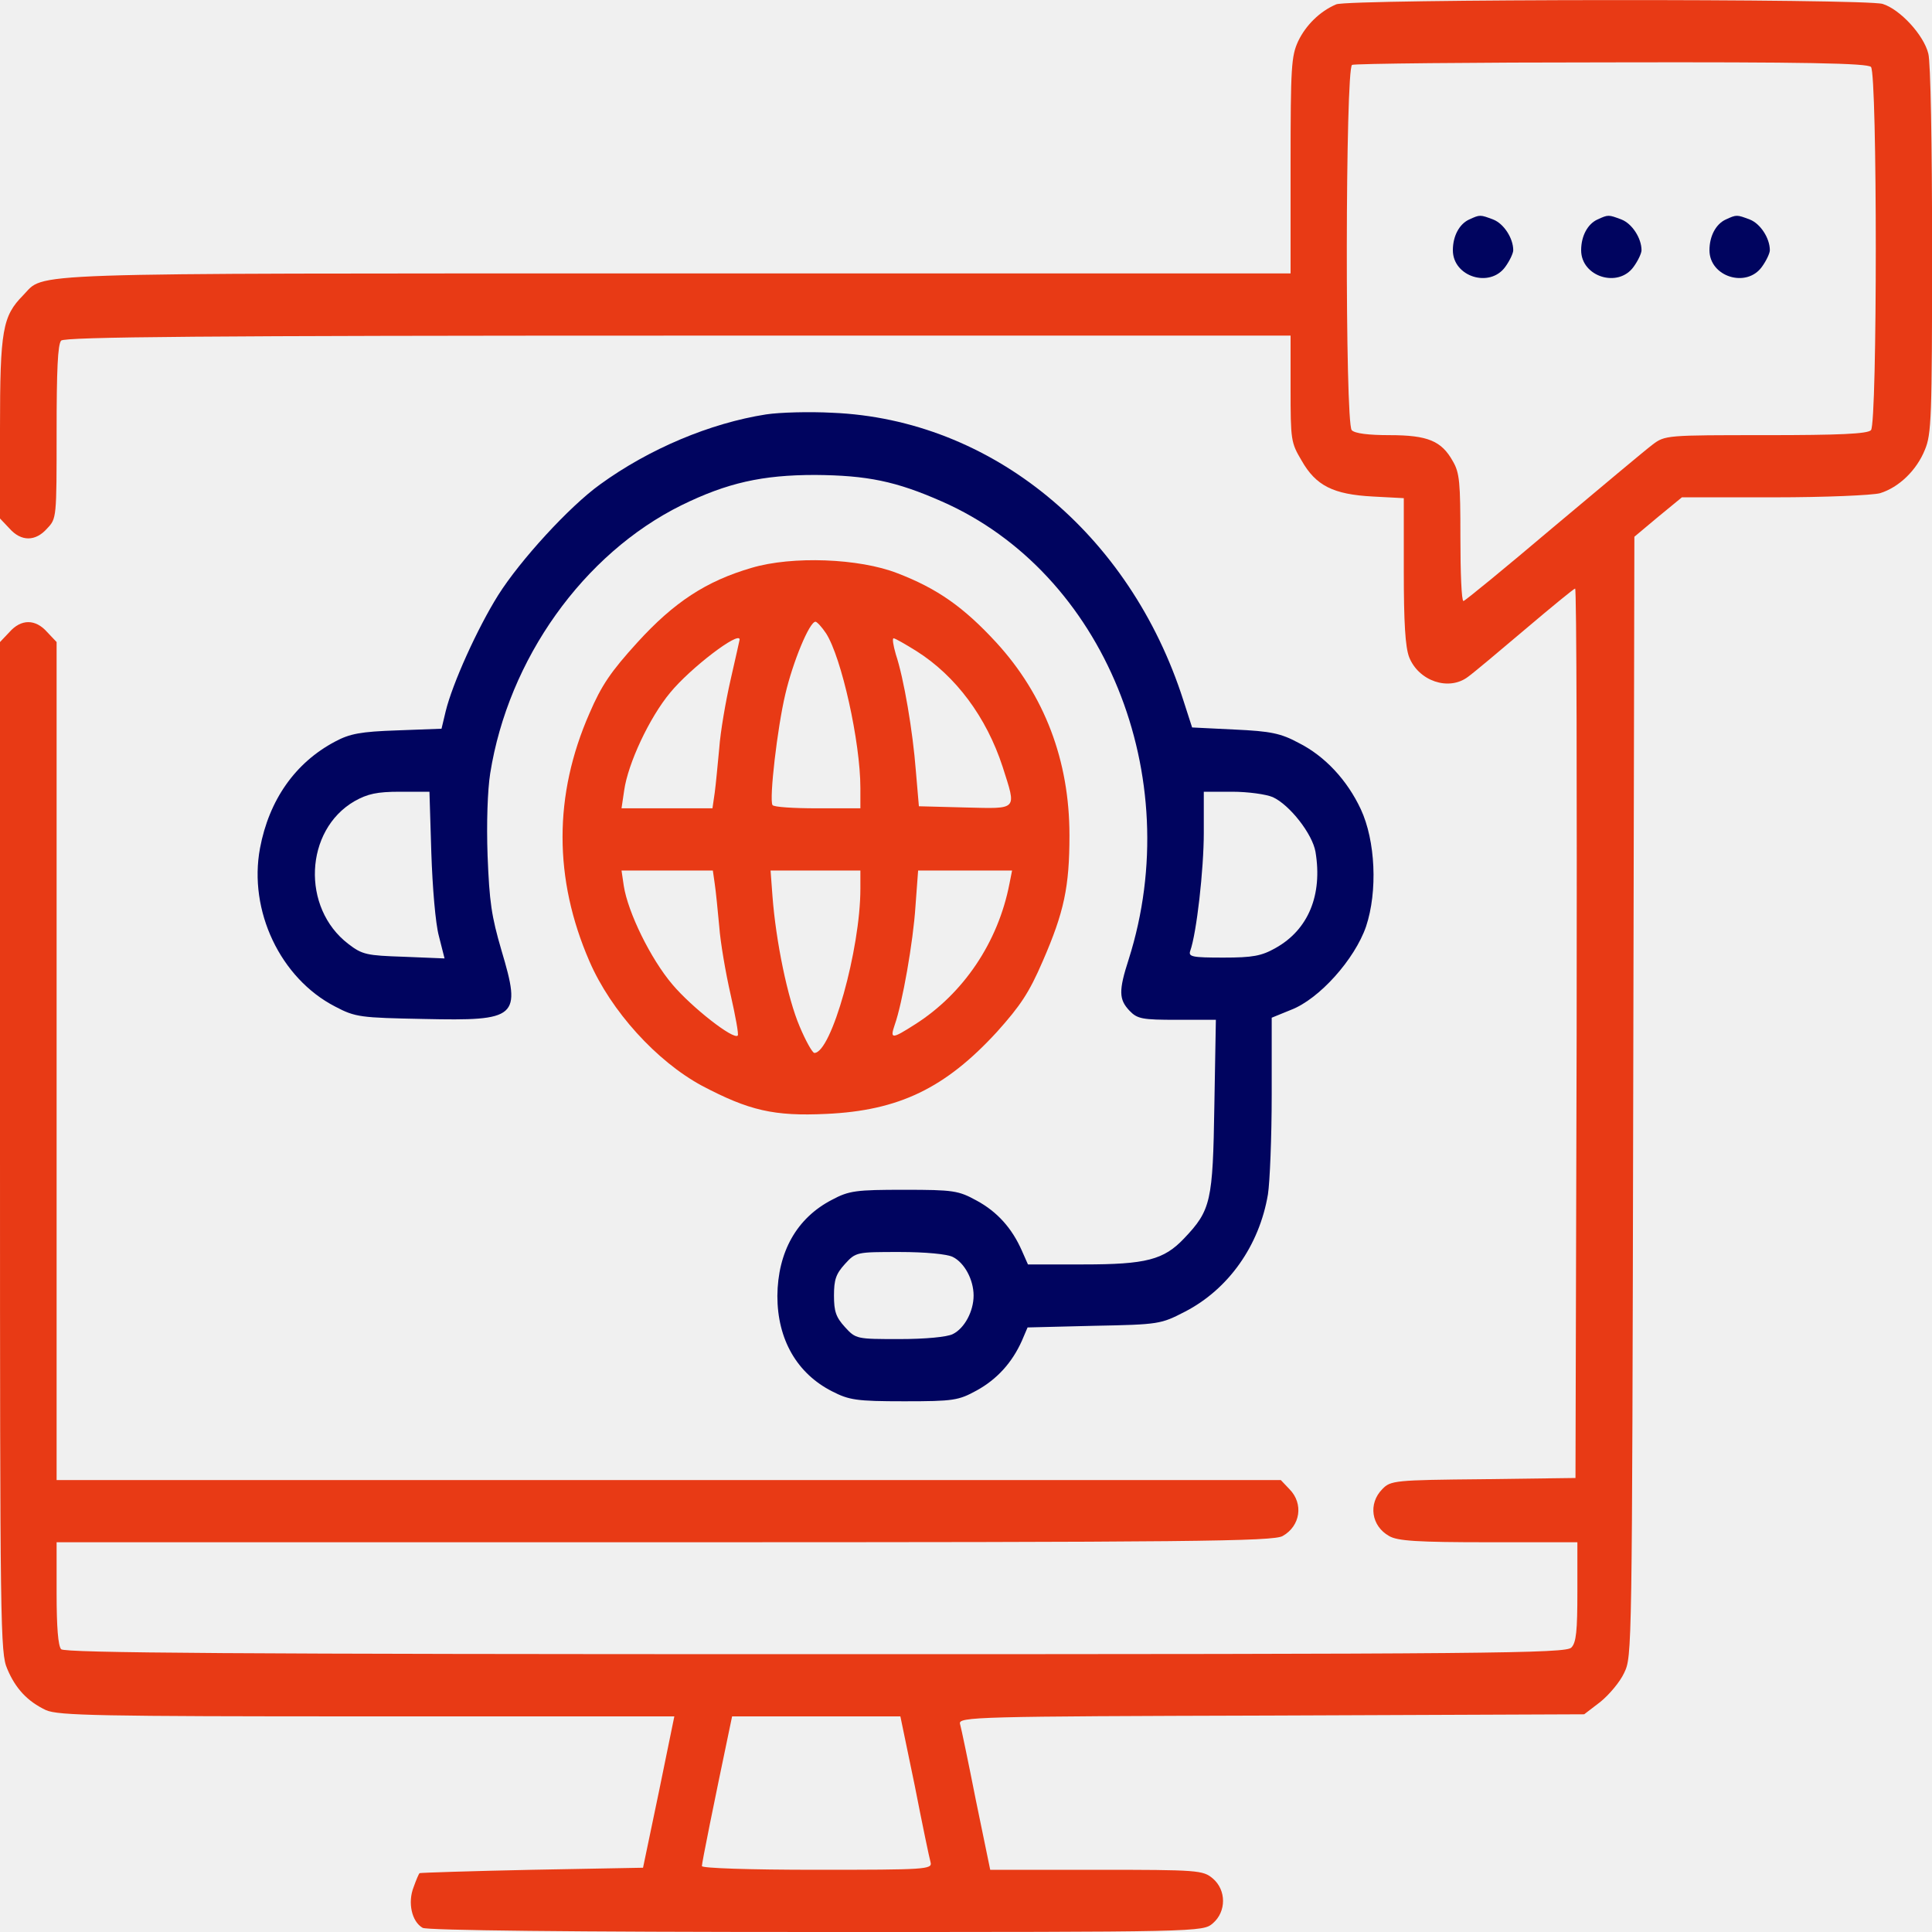
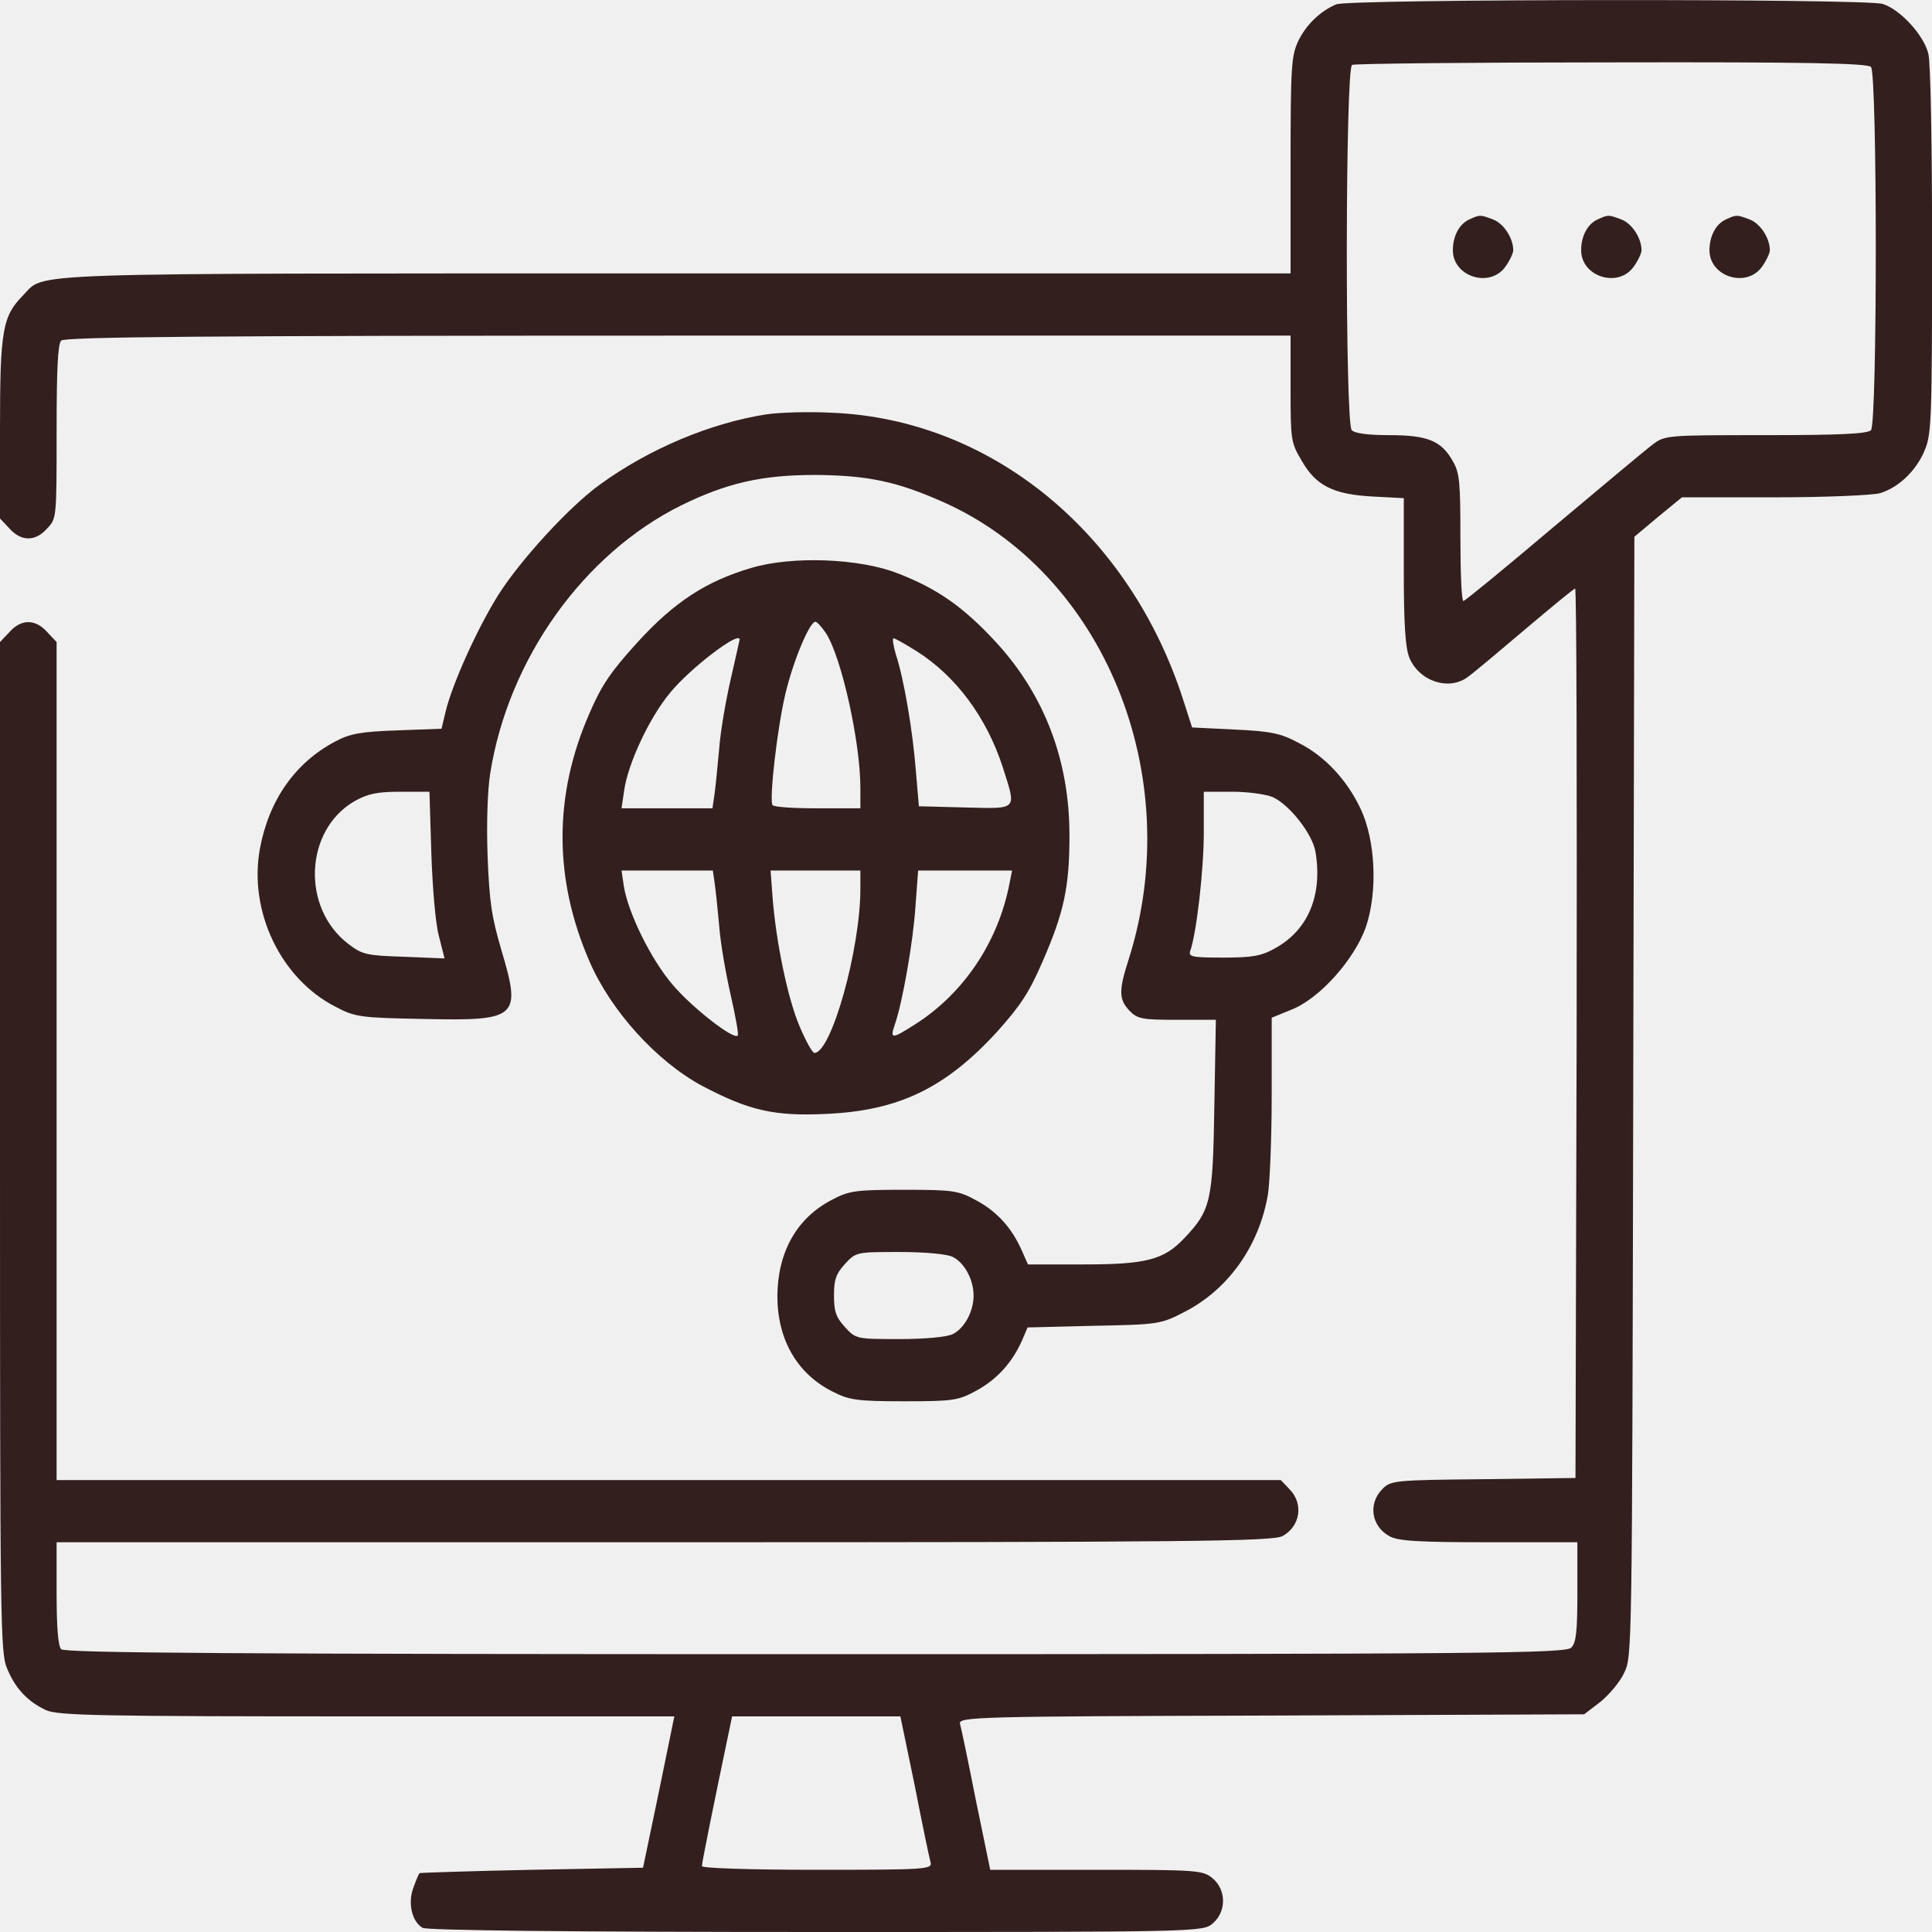
<svg xmlns="http://www.w3.org/2000/svg" width="60" height="60" viewBox="0 0 60 60" fill="none">
  <g clip-path="url(#clip0_108_387)">
-     <path d="M41.498 0.135C40.983 0.353 40.549 0.791 40.315 1.281C40.104 1.744 40.08 2.053 40.08 5.144V8.492H20.978C0.211 8.492 1.43 8.453 0.715 9.174C0.082 9.818 0 10.243 0 13.295V16.102L0.293 16.411C0.656 16.823 1.102 16.823 1.465 16.411C1.758 16.102 1.758 16.089 1.758 13.411C1.758 11.505 1.793 10.694 1.899 10.578C2.004 10.462 6.422 10.423 21.06 10.423H40.08V12.072C40.08 13.668 40.092 13.746 40.42 14.299C40.865 15.085 41.405 15.355 42.635 15.42L43.596 15.471V17.712C43.596 19.36 43.643 20.081 43.76 20.403C44.053 21.15 44.991 21.472 45.588 21.021C45.752 20.905 46.549 20.236 47.37 19.54C48.19 18.845 48.882 18.278 48.917 18.278C48.964 18.278 48.975 24.498 48.964 32.083L48.928 45.9L46.057 45.938C43.315 45.964 43.186 45.977 42.928 46.247C42.483 46.698 42.588 47.393 43.139 47.702C43.397 47.857 44.03 47.896 46.233 47.896H48.987V49.428C48.987 50.651 48.952 51.012 48.8 51.166C48.635 51.347 46.35 51.372 25.326 51.372C7.371 51.372 2.004 51.334 1.899 51.218C1.805 51.115 1.758 50.535 1.758 49.479V47.896H20.626C36.963 47.896 39.553 47.87 39.834 47.702C40.385 47.393 40.49 46.698 40.045 46.247L39.776 45.964H20.767H1.758V32.958V19.939L1.465 19.63C1.102 19.218 0.656 19.218 0.293 19.63L0 19.939V35.624C0 50.6 0.012 51.334 0.223 51.823C0.48 52.441 0.856 52.84 1.43 53.111C1.817 53.278 3.059 53.304 11.403 53.304H20.942L20.462 55.648L19.97 58.004L16.524 58.068C14.626 58.107 13.055 58.159 13.032 58.172C13.008 58.184 12.927 58.377 12.844 58.609C12.657 59.086 12.786 59.678 13.126 59.871C13.266 59.949 17.743 60 25.349 60C37.315 60 37.35 60 37.666 59.73C38.088 59.369 38.088 58.699 37.666 58.339C37.361 58.081 37.209 58.068 34.045 58.068H30.752L30.306 55.905C30.072 54.72 29.849 53.652 29.814 53.536C29.756 53.317 30.318 53.304 39.483 53.278L49.198 53.239L49.702 52.853C49.971 52.634 50.311 52.235 50.44 51.952C50.686 51.437 50.686 51.398 50.721 34.053L50.757 16.669L51.495 16.051L52.233 15.445H55.093C56.698 15.445 58.14 15.381 58.386 15.317C58.972 15.136 59.523 14.608 59.781 13.964C59.98 13.488 60.003 12.999 60.003 7.784C60.003 4.461 59.956 1.924 59.886 1.667C59.745 1.087 59.007 0.289 58.468 0.122C57.941 -0.046 41.885 -0.033 41.498 0.135ZM58.105 2.079C58.304 2.298 58.304 13.14 58.105 13.359C57.999 13.475 57.108 13.514 54.835 13.514C51.764 13.514 51.706 13.514 51.319 13.81C51.096 13.977 49.714 15.136 48.225 16.385C46.749 17.634 45.495 18.665 45.448 18.665C45.389 18.665 45.354 17.776 45.354 16.695C45.354 14.982 45.331 14.686 45.12 14.325C44.768 13.694 44.346 13.514 43.151 13.514C42.506 13.514 42.073 13.462 41.979 13.359C41.768 13.127 41.78 2.105 41.99 2.015C42.061 1.976 45.694 1.937 50.042 1.937C56.054 1.924 57.999 1.963 58.105 2.079ZM28.408 55.454C28.642 56.652 28.865 57.721 28.9 57.837C28.959 58.056 28.736 58.068 25.384 58.068C23.228 58.068 21.798 58.017 21.798 57.953C21.798 57.849 22.161 56.047 22.677 53.587L22.736 53.304H25.349H27.962L28.408 55.454Z" fill="#E83A15" />
-     <path d="M45.624 6.818C45.319 6.959 45.12 7.333 45.12 7.771C45.12 8.595 46.268 8.955 46.749 8.286C46.889 8.093 46.995 7.861 46.995 7.771C46.995 7.397 46.702 6.946 46.374 6.818C45.963 6.663 45.963 6.663 45.624 6.818Z" fill="#00045F" />
-     <path d="M49.608 6.818C49.303 6.959 49.104 7.333 49.104 7.771C49.104 8.595 50.253 8.955 50.733 8.286C50.874 8.093 50.979 7.861 50.979 7.771C50.979 7.397 50.686 6.946 50.358 6.818C49.948 6.663 49.948 6.663 49.608 6.818Z" fill="#00045F" />
-     <path d="M53.593 6.818C53.288 6.959 53.089 7.333 53.089 7.771C53.089 8.595 54.237 8.955 54.718 8.286C54.858 8.093 54.964 7.861 54.964 7.771C54.964 7.397 54.671 6.946 54.343 6.818C53.932 6.663 53.932 6.663 53.593 6.818Z" fill="#00045F" />
-     <path d="M23.79 12.87C22.056 13.141 20.157 13.939 18.634 15.046C17.685 15.729 16.161 17.39 15.47 18.485C14.825 19.515 14.052 21.227 13.841 22.09L13.712 22.631L12.329 22.683C11.204 22.721 10.864 22.785 10.407 23.03C9.165 23.687 8.356 24.846 8.075 26.34C7.711 28.284 8.708 30.383 10.407 31.259C11.04 31.593 11.192 31.606 13.161 31.645C16.079 31.709 16.196 31.606 15.575 29.52C15.259 28.439 15.2 28.014 15.142 26.571C15.106 25.554 15.142 24.537 15.223 24.022C15.786 20.468 18.118 17.197 21.165 15.69C22.583 14.995 23.673 14.75 25.314 14.75C26.931 14.763 27.822 14.943 29.252 15.574C34.291 17.789 36.858 24.099 35.053 29.791C34.736 30.769 34.748 31.04 35.076 31.387C35.322 31.645 35.475 31.671 36.553 31.671H37.76L37.713 34.336C37.666 37.311 37.608 37.581 36.776 38.457C36.143 39.127 35.592 39.268 33.646 39.268H31.924L31.736 38.843C31.431 38.148 30.974 37.633 30.33 37.285C29.767 36.976 29.615 36.95 28.08 36.95C26.591 36.95 26.369 36.976 25.841 37.259C24.74 37.826 24.154 38.882 24.142 40.247C24.142 41.599 24.751 42.655 25.841 43.209C26.369 43.479 26.591 43.518 28.08 43.518C29.615 43.518 29.767 43.492 30.33 43.183C30.963 42.835 31.431 42.32 31.736 41.638L31.912 41.225L33.974 41.174C36.002 41.135 36.049 41.122 36.799 40.736C38.147 40.041 39.108 38.689 39.377 37.092C39.436 36.718 39.494 35.315 39.494 34.001V31.606L40.092 31.362C40.971 31.027 42.073 29.791 42.424 28.773C42.788 27.679 42.717 26.108 42.26 25.129C41.838 24.228 41.147 23.481 40.326 23.069C39.776 22.773 39.459 22.708 38.346 22.657L37.022 22.592L36.752 21.755C35.088 16.553 30.787 13.025 25.853 12.819C25.138 12.78 24.212 12.806 23.79 12.87ZM13.395 26.481C13.431 27.563 13.524 28.683 13.63 29.07L13.806 29.765L12.54 29.713C11.391 29.675 11.251 29.649 10.817 29.314C9.352 28.194 9.458 25.786 11.005 24.884C11.415 24.653 11.708 24.588 12.423 24.588H13.337L13.395 26.481ZM39.529 24.756C40.057 25 40.76 25.902 40.854 26.456C41.077 27.795 40.631 28.876 39.611 29.443C39.178 29.688 38.908 29.739 37.994 29.739C37.022 29.739 36.904 29.713 36.963 29.533C37.162 28.979 37.385 26.996 37.385 25.863V24.588H38.264C38.756 24.588 39.319 24.666 39.529 24.756ZM29.591 39.036C29.955 39.217 30.236 39.745 30.236 40.234C30.236 40.723 29.955 41.251 29.591 41.431C29.416 41.522 28.736 41.586 27.939 41.586C26.603 41.586 26.58 41.586 26.24 41.213C25.959 40.904 25.9 40.723 25.9 40.234C25.9 39.745 25.959 39.564 26.24 39.255C26.58 38.882 26.603 38.882 27.939 38.882C28.736 38.882 29.416 38.946 29.591 39.036Z" fill="#00045F" />
-     <path d="M23.345 17.634C21.927 18.047 20.931 18.703 19.794 19.952C18.974 20.854 18.681 21.279 18.306 22.154C17.192 24.691 17.192 27.292 18.306 29.855C18.974 31.4 20.392 32.958 21.798 33.718C23.263 34.49 24.037 34.671 25.666 34.593C27.916 34.49 29.357 33.795 30.963 32.044C31.689 31.233 31.959 30.833 32.381 29.855C33.049 28.322 33.213 27.537 33.213 25.94C33.213 23.622 32.439 21.588 30.939 19.952C29.931 18.858 29.111 18.278 27.869 17.802C26.685 17.338 24.599 17.261 23.345 17.634ZM25.654 19.669C26.134 20.416 26.72 23.043 26.72 24.472V25.103H25.384C24.646 25.103 24.013 25.064 23.99 25C23.884 24.82 24.142 22.592 24.388 21.562C24.622 20.558 25.138 19.308 25.326 19.308C25.372 19.308 25.525 19.476 25.654 19.669ZM22.97 19.862C22.97 19.875 22.841 20.442 22.689 21.111C22.536 21.781 22.372 22.734 22.337 23.236C22.29 23.725 22.232 24.356 22.197 24.614L22.126 25.103H20.72H19.302L19.384 24.549C19.501 23.712 20.169 22.283 20.814 21.51C21.435 20.751 22.97 19.579 22.97 19.862ZM28.466 20.223C29.685 20.995 30.634 22.27 31.138 23.815C31.572 25.18 31.631 25.116 29.978 25.077L28.537 25.039L28.443 23.944C28.349 22.708 28.068 21.06 27.822 20.326C27.74 20.042 27.705 19.823 27.752 19.823C27.798 19.823 28.115 20.004 28.466 20.223ZM22.197 27.447C22.232 27.678 22.29 28.271 22.337 28.773C22.372 29.262 22.536 30.215 22.689 30.885C22.841 31.555 22.947 32.134 22.911 32.16C22.782 32.301 21.482 31.284 20.884 30.576C20.204 29.777 19.501 28.335 19.372 27.511L19.302 27.035H20.72H22.138L22.197 27.447ZM26.72 27.601C26.72 29.481 25.818 32.7 25.291 32.7C25.232 32.7 25.021 32.327 24.833 31.876C24.458 31.001 24.095 29.224 23.99 27.833L23.931 27.035H25.326H26.72V27.601ZM31.349 27.447C30.998 29.262 29.92 30.859 28.419 31.812C27.693 32.276 27.634 32.276 27.787 31.825C28.021 31.168 28.361 29.25 28.431 28.142L28.513 27.035H29.966H31.431L31.349 27.447Z" fill="#E83A15" />
+     <path d="M41.498 0.135C40.983 0.353 40.549 0.791 40.315 1.281C40.104 1.744 40.08 2.053 40.08 5.144V8.492H20.978C0.211 8.492 1.43 8.453 0.715 9.174C0.082 9.818 0 10.243 0 13.295V16.102L0.293 16.411C0.656 16.823 1.102 16.823 1.465 16.411C1.758 16.102 1.758 16.089 1.758 13.411C1.758 11.505 1.793 10.694 1.899 10.578C2.004 10.462 6.422 10.423 21.06 10.423H40.08V12.072C40.08 13.668 40.092 13.746 40.42 14.299C40.865 15.085 41.405 15.355 42.635 15.42L43.596 15.471V17.712C43.596 19.36 43.643 20.081 43.76 20.403C44.053 21.15 44.991 21.472 45.588 21.021C45.752 20.905 46.549 20.236 47.37 19.54C48.19 18.845 48.882 18.278 48.917 18.278C48.964 18.278 48.975 24.498 48.964 32.083L48.928 45.9L46.057 45.938C43.315 45.964 43.186 45.977 42.928 46.247C42.483 46.698 42.588 47.393 43.139 47.702C43.397 47.857 44.03 47.896 46.233 47.896H48.987V49.428C48.987 50.651 48.952 51.012 48.8 51.166C48.635 51.347 46.35 51.372 25.326 51.372C7.371 51.372 2.004 51.334 1.899 51.218C1.805 51.115 1.758 50.535 1.758 49.479V47.896H20.626C36.963 47.896 39.553 47.87 39.834 47.702C40.385 47.393 40.49 46.698 40.045 46.247L39.776 45.964H20.767H1.758V32.958V19.939L1.465 19.63C1.102 19.218 0.656 19.218 0.293 19.63L0 19.939V35.624C0 50.6 0.012 51.334 0.223 51.823C0.48 52.441 0.856 52.84 1.43 53.111C1.817 53.278 3.059 53.304 11.403 53.304H20.942L20.462 55.648L19.97 58.004L16.524 58.068C14.626 58.107 13.055 58.159 13.032 58.172C13.008 58.184 12.927 58.377 12.844 58.609C12.657 59.086 12.786 59.678 13.126 59.871C13.266 59.949 17.743 60 25.349 60C37.315 60 37.35 60 37.666 59.73C38.088 59.369 38.088 58.699 37.666 58.339C37.361 58.081 37.209 58.068 34.045 58.068H30.752L30.306 55.905C30.072 54.72 29.849 53.652 29.814 53.536C29.756 53.317 30.318 53.304 39.483 53.278L49.198 53.239L49.702 52.853C49.971 52.634 50.311 52.235 50.44 51.952C50.686 51.437 50.686 51.398 50.721 34.053L50.757 16.669L51.495 16.051L52.233 15.445H55.093C56.698 15.445 58.14 15.381 58.386 15.317C58.972 15.136 59.523 14.608 59.781 13.964C59.98 13.488 60.003 12.999 60.003 7.784C60.003 4.461 59.956 1.924 59.886 1.667C59.745 1.087 59.007 0.289 58.468 0.122C57.941 -0.046 41.885 -0.033 41.498 0.135ZM58.105 2.079C58.304 2.298 58.304 13.14 58.105 13.359C57.999 13.475 57.108 13.514 54.835 13.514C51.764 13.514 51.706 13.514 51.319 13.81C51.096 13.977 49.714 15.136 48.225 16.385C46.749 17.634 45.495 18.665 45.448 18.665C45.389 18.665 45.354 17.776 45.354 16.695C45.354 14.982 45.331 14.686 45.12 14.325C44.768 13.694 44.346 13.514 43.151 13.514C42.506 13.514 42.073 13.462 41.979 13.359C41.768 13.127 41.78 2.105 41.99 2.015C42.061 1.976 45.694 1.937 50.042 1.937C56.054 1.924 57.999 1.963 58.105 2.079ZM28.408 55.454C28.642 56.652 28.865 57.721 28.9 57.837C28.959 58.056 28.736 58.068 25.384 58.068C23.228 58.068 21.798 58.017 21.798 57.953C21.798 57.849 22.161 56.047 22.677 53.587L22.736 53.304H25.349H27.962L28.408 55.454Z" fill="#331f1e" />
+     <path d="M45.624 6.818C45.319 6.959 45.12 7.333 45.12 7.771C45.12 8.595 46.268 8.955 46.749 8.286C46.889 8.093 46.995 7.861 46.995 7.771C46.995 7.397 46.702 6.946 46.374 6.818C45.963 6.663 45.963 6.663 45.624 6.818Z" fill="#331f1e" />
+     <path d="M49.608 6.818C49.303 6.959 49.104 7.333 49.104 7.771C49.104 8.595 50.253 8.955 50.733 8.286C50.874 8.093 50.979 7.861 50.979 7.771C50.979 7.397 50.686 6.946 50.358 6.818C49.948 6.663 49.948 6.663 49.608 6.818Z" fill="#331f1e" />
+     <path d="M53.593 6.818C53.288 6.959 53.089 7.333 53.089 7.771C53.089 8.595 54.237 8.955 54.718 8.286C54.858 8.093 54.964 7.861 54.964 7.771C54.964 7.397 54.671 6.946 54.343 6.818C53.932 6.663 53.932 6.663 53.593 6.818Z" fill="#331f1e" />
+     <path d="M23.79 12.87C22.056 13.141 20.157 13.939 18.634 15.046C17.685 15.729 16.161 17.39 15.47 18.485C14.825 19.515 14.052 21.227 13.841 22.09L13.712 22.631L12.329 22.683C11.204 22.721 10.864 22.785 10.407 23.03C9.165 23.687 8.356 24.846 8.075 26.34C7.711 28.284 8.708 30.383 10.407 31.259C11.04 31.593 11.192 31.606 13.161 31.645C16.079 31.709 16.196 31.606 15.575 29.52C15.259 28.439 15.2 28.014 15.142 26.571C15.106 25.554 15.142 24.537 15.223 24.022C15.786 20.468 18.118 17.197 21.165 15.69C22.583 14.995 23.673 14.75 25.314 14.75C26.931 14.763 27.822 14.943 29.252 15.574C34.291 17.789 36.858 24.099 35.053 29.791C34.736 30.769 34.748 31.04 35.076 31.387C35.322 31.645 35.475 31.671 36.553 31.671H37.76L37.713 34.336C37.666 37.311 37.608 37.581 36.776 38.457C36.143 39.127 35.592 39.268 33.646 39.268H31.924L31.736 38.843C31.431 38.148 30.974 37.633 30.33 37.285C29.767 36.976 29.615 36.95 28.08 36.95C26.591 36.95 26.369 36.976 25.841 37.259C24.74 37.826 24.154 38.882 24.142 40.247C24.142 41.599 24.751 42.655 25.841 43.209C26.369 43.479 26.591 43.518 28.08 43.518C29.615 43.518 29.767 43.492 30.33 43.183C30.963 42.835 31.431 42.32 31.736 41.638L31.912 41.225L33.974 41.174C36.002 41.135 36.049 41.122 36.799 40.736C38.147 40.041 39.108 38.689 39.377 37.092C39.436 36.718 39.494 35.315 39.494 34.001V31.606L40.092 31.362C40.971 31.027 42.073 29.791 42.424 28.773C42.788 27.679 42.717 26.108 42.26 25.129C41.838 24.228 41.147 23.481 40.326 23.069C39.776 22.773 39.459 22.708 38.346 22.657L37.022 22.592L36.752 21.755C35.088 16.553 30.787 13.025 25.853 12.819C25.138 12.78 24.212 12.806 23.79 12.87ZM13.395 26.481C13.431 27.563 13.524 28.683 13.63 29.07L13.806 29.765L12.54 29.713C11.391 29.675 11.251 29.649 10.817 29.314C9.352 28.194 9.458 25.786 11.005 24.884C11.415 24.653 11.708 24.588 12.423 24.588H13.337L13.395 26.481ZM39.529 24.756C40.057 25 40.76 25.902 40.854 26.456C41.077 27.795 40.631 28.876 39.611 29.443C39.178 29.688 38.908 29.739 37.994 29.739C37.022 29.739 36.904 29.713 36.963 29.533C37.162 28.979 37.385 26.996 37.385 25.863V24.588H38.264C38.756 24.588 39.319 24.666 39.529 24.756ZM29.591 39.036C29.955 39.217 30.236 39.745 30.236 40.234C30.236 40.723 29.955 41.251 29.591 41.431C29.416 41.522 28.736 41.586 27.939 41.586C26.603 41.586 26.58 41.586 26.24 41.213C25.959 40.904 25.9 40.723 25.9 40.234C25.9 39.745 25.959 39.564 26.24 39.255C26.58 38.882 26.603 38.882 27.939 38.882C28.736 38.882 29.416 38.946 29.591 39.036Z" fill="#331f1e" />
+     <path d="M23.345 17.634C21.927 18.047 20.931 18.703 19.794 19.952C18.974 20.854 18.681 21.279 18.306 22.154C17.192 24.691 17.192 27.292 18.306 29.855C18.974 31.4 20.392 32.958 21.798 33.718C23.263 34.49 24.037 34.671 25.666 34.593C27.916 34.49 29.357 33.795 30.963 32.044C31.689 31.233 31.959 30.833 32.381 29.855C33.049 28.322 33.213 27.537 33.213 25.94C33.213 23.622 32.439 21.588 30.939 19.952C29.931 18.858 29.111 18.278 27.869 17.802C26.685 17.338 24.599 17.261 23.345 17.634ZM25.654 19.669C26.134 20.416 26.72 23.043 26.72 24.472V25.103H25.384C24.646 25.103 24.013 25.064 23.99 25C23.884 24.82 24.142 22.592 24.388 21.562C24.622 20.558 25.138 19.308 25.326 19.308C25.372 19.308 25.525 19.476 25.654 19.669ZM22.97 19.862C22.97 19.875 22.841 20.442 22.689 21.111C22.536 21.781 22.372 22.734 22.337 23.236C22.29 23.725 22.232 24.356 22.197 24.614L22.126 25.103H20.72H19.302L19.384 24.549C19.501 23.712 20.169 22.283 20.814 21.51C21.435 20.751 22.97 19.579 22.97 19.862ZM28.466 20.223C29.685 20.995 30.634 22.27 31.138 23.815C31.572 25.18 31.631 25.116 29.978 25.077L28.537 25.039L28.443 23.944C28.349 22.708 28.068 21.06 27.822 20.326C27.74 20.042 27.705 19.823 27.752 19.823C27.798 19.823 28.115 20.004 28.466 20.223ZM22.197 27.447C22.232 27.678 22.29 28.271 22.337 28.773C22.372 29.262 22.536 30.215 22.689 30.885C22.841 31.555 22.947 32.134 22.911 32.16C22.782 32.301 21.482 31.284 20.884 30.576C20.204 29.777 19.501 28.335 19.372 27.511L19.302 27.035H20.72H22.138L22.197 27.447ZM26.72 27.601C26.72 29.481 25.818 32.7 25.291 32.7C25.232 32.7 25.021 32.327 24.833 31.876C24.458 31.001 24.095 29.224 23.99 27.833L23.931 27.035H25.326H26.72V27.601ZM31.349 27.447C30.998 29.262 29.92 30.859 28.419 31.812C27.693 32.276 27.634 32.276 27.787 31.825C28.021 31.168 28.361 29.25 28.431 28.142L28.513 27.035H29.966H31.431L31.349 27.447Z" fill="#331f1e" />
  </g>
  <defs>
    <clipPath id="clip0_108_387">
      <rect width="60" height="60" fill="white" />
    </clipPath>
  </defs>
</svg>
